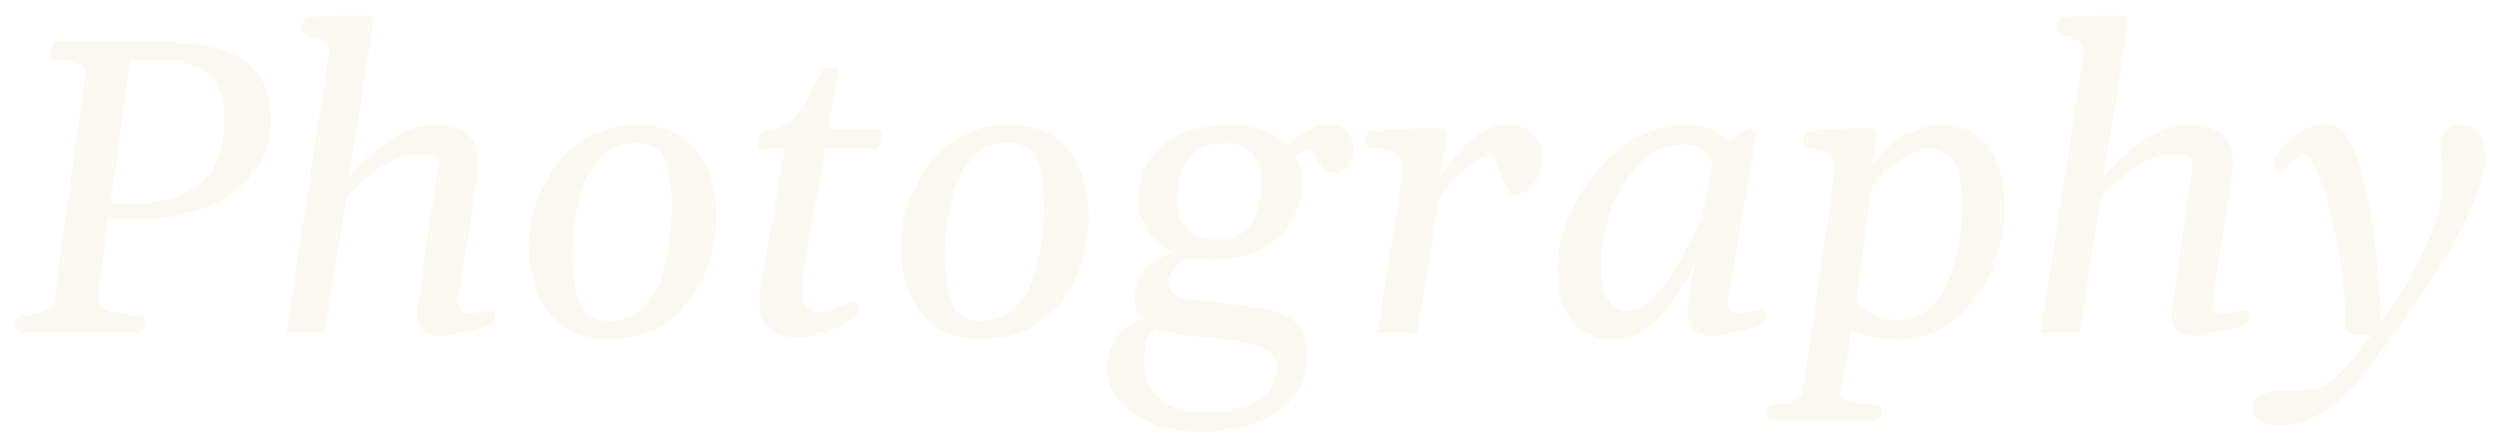
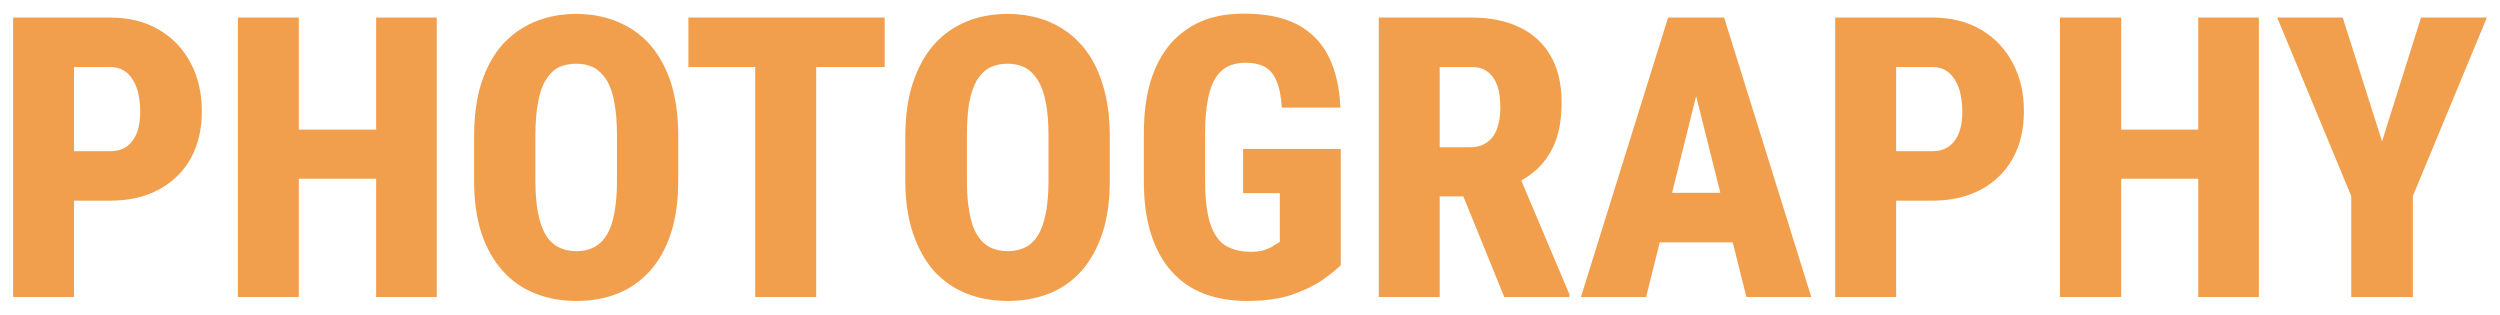
- <svg xmlns="http://www.w3.org/2000/svg" viewBox="0 0 665.3 118.8" width="665" height="119" role="img">
-   <path fill="#FBF8F2" d="M5.6 88.5Q4.7 88.5 4.3 87.5Q3.9 86.4 4 85.8Q4 83.9 6 83.7Q7.8 83.6 9.7 83.2Q11.5 82.9 12.9 82.1Q14.2 81.4 14.4 80.2L22.6 20.4Q22.6 18.3 21.3 17.4Q20 16.5 18.2 16.2Q16.4 15.9 14.9 15.8Q14 15.6 13.6 15.5Q13.2 15.3 13.2 14.6Q13.2 13.4 13.8 12.1Q14.4 10.9 15.5 10.9H43.4Q51.1 10.9 56.5 12.3Q62 13.7 65.4 16.4Q68.9 19 70.5 22.8Q72.1 26.6 72.1 31.5Q72.1 38.2 69.2 43.2Q66.3 48.2 61.3 51.6Q56.4 54.9 50.1 56.6Q43.9 58.2 37.2 58.2H28.8L26 78.4Q25.7 80.8 27.5 81.8Q29.4 82.9 32.1 83.2Q34.8 83.6 36.8 83.7Q37.9 83.8 38.3 84.2Q38.8 84.5 38.6 85.8Q38.5 86.4 38 87.5Q37.4 88.5 36.5 88.5H5.6ZM29.4 53.8H37.4Q47.2 53.8 53.5 48.4Q59.7 43 59.7 31.3Q59.7 26.6 58.1 23.1Q56.5 19.6 52.5 17.7Q48.5 15.8 41.2 15.8H34.6L29.4 53.8ZM76.2 88.5 87.5 14.5Q87.6 14.3 87.6 14.1Q87.6 13.9 87.6 13.7Q87.6 11.7 86.4 11Q85.3 10.3 83.8 10Q82.3 9.7 81.3 9Q80.9 8.7 80.6 8.1Q80.3 7.5 80.3 6.8Q80.3 6.1 80.9 5.3Q81.4 4.4 82.1 4.4Q87.1 4.1 91.5 4Q95.8 4 97.9 4Q98.4 4 98.9 4.4Q99.3 4.9 99.2 6.2L95.1 33.3L92.8 46.9Q94.2 45.3 96.5 43Q98.9 40.7 101.9 38.4Q104.9 36.2 108.5 34.6Q112 33.1 115.9 33.1Q120.4 33.1 123.1 34.7Q125.7 36.2 126.7 39.2Q127.7 42.3 127 46.7L121.8 80.4Q121.8 81.6 122.5 82.4Q123.2 83.3 125.1 83.3Q126.3 83.3 127.9 82.8Q129.6 82.4 130.5 82.4Q131 82.4 131.4 82.6Q131.8 82.8 131.8 84Q131.8 84.7 131.5 85.3Q131.2 86 130.5 86.3Q126.7 87.6 123.2 88.4Q119.7 89.3 117.7 89.3Q114.5 89.3 113.1 88.2Q111.7 87.1 111.3 85.6Q110.9 84.2 110.9 83L116.6 44Q116.6 43.2 116.3 42.4Q115.9 41.7 114.8 41.2Q113.7 40.8 111.6 40.8Q108.1 40.8 104.4 42.6Q100.7 44.5 97.5 47.3Q94.3 50 92.1 52.7L86.4 88.5H76.2ZM140.7 65.4Q140.7 59.4 142.7 53.7Q144.7 47.9 148.4 43.3Q152.1 38.6 157.4 35.9Q162.6 33.1 169.1 33.1Q176.8 33.1 181.5 36.3Q186.2 39.5 188.4 45Q190.6 50.5 190.6 57.5Q190.6 66.3 187.2 73.7Q183.8 81.2 177.5 85.6Q171.2 90.1 162.4 90.1Q155 90.1 150.1 86.9Q145.3 83.6 143 78Q140.7 72.5 140.7 65.4ZM162.2 85.3Q166.8 85.3 169.9 82.7Q173.1 80 175.1 75.6Q177.1 71.2 177.9 65.7Q178.8 60.3 178.8 54.8Q178.8 47.3 176.9 42.6Q175.1 37.9 169.1 37.9Q164.5 37.9 161.3 40.5Q158.1 43.2 156.1 47.5Q154.1 51.9 153.2 57.2Q152.3 62.6 152.3 68Q152.3 75.6 154.3 80.5Q156.2 85.3 162.2 85.3ZM211.9 89.7Q209.6 89.7 207.3 89Q205.1 88.2 203.6 86.1Q202.1 84 202.1 80Q202.1 79.2 202.2 78.3Q202.2 77.3 202.4 76.4L208.8 39.8H202.7Q202.2 39.7 201.9 39Q201.7 38.3 201.7 37.6Q201.7 36.3 202.2 35.7Q202.7 35 203.4 34.7Q206.5 34.5 209 33Q211.4 31.6 213.6 28.3Q215.7 25 218 19.2Q218.2 18.4 218.8 18.2Q219.4 17.9 220.1 17.9H222Q222.5 17.9 222.8 18.2Q223.1 18.4 223.1 18.8L220.3 34.2H233.5Q234 34.2 234.3 34.7Q234.6 35.1 234.6 35.6Q234.6 36.6 234 38Q233.4 39.5 232.7 39.8H219.5L213.7 72.6Q213.5 73.8 213.4 74.8Q213.4 75.9 213.4 76.7Q213.4 80.8 214.8 81.9Q216.2 82.9 217.9 82.9Q220.1 82.9 222.1 82.2Q224 81.4 225.3 80.7Q226.7 80 227 80Q227.5 80 228 80.8Q228.6 81.5 228.6 82.3Q228.6 83 228.1 83.5Q226.3 85.3 223.5 86.7Q220.7 88.1 217.6 88.9Q214.6 89.7 211.9 89.7ZM239.7 65.4Q239.7 59.4 241.7 53.7Q243.7 47.9 247.4 43.3Q251.2 38.6 256.4 35.9Q261.7 33.1 268.2 33.1Q275.8 33.1 280.6 36.3Q285.3 39.5 287.5 45Q289.7 50.5 289.7 57.5Q289.7 66.3 286.3 73.7Q282.9 81.2 276.6 85.6Q270.2 90.1 261.4 90.1Q254 90.1 249.2 86.9Q244.4 83.6 242.1 78Q239.7 72.5 239.7 65.4ZM261.2 85.3Q265.8 85.3 269 82.7Q272.2 80 274.1 75.6Q276.1 71.2 277 65.7Q277.8 60.3 277.8 54.8Q277.8 47.3 276 42.6Q274.1 37.9 268.1 37.9Q263.5 37.9 260.3 40.5Q257.1 43.2 255.1 47.5Q253.2 51.9 252.3 57.2Q251.4 62.6 251.4 68Q251.4 75.6 253.3 80.5Q255.3 85.3 261.2 85.3ZM319.6 114.8Q312.4 114.8 306.6 112.6Q300.9 110.3 297.7 106.5Q294.4 102.8 294.5 98.2Q294.5 94.8 295.6 92.2Q296.7 89.6 298.7 87.8Q300.8 86 303.9 84.8Q303.1 83.7 302.5 82.3Q302 80.9 302 79.1Q302 75.7 303.3 73.4Q304.6 71 307 69.5Q309.3 68 312.5 67.1Q309.3 65.8 307.1 63.4Q304.9 61 303.8 58.2Q302.8 55.5 302.8 53.2Q302.9 46.9 305.9 42.4Q308.8 38 314.2 35.5Q319.7 33.1 327.3 33.1Q332.3 33.1 336.3 34.6Q340.2 36 342.6 38.7Q344.1 36.8 347.3 34.9Q350.5 33.1 353.1 33.1Q356.9 33.1 358.5 34.9Q360.1 36.7 360.1 40Q360 43.1 358.4 44.6Q356.8 46 355.1 46Q354.2 46 353.4 45.6Q352.5 45.2 352.1 44.5Q351 43.3 350.4 42.3Q349.8 41.3 349.2 40.1Q348.9 39.3 347.2 40.1Q345.5 40.9 344.5 41.5Q345.2 42 345.9 43.9Q346.6 45.8 346.6 47.9Q346.5 53.7 343.8 58.4Q341.1 63.2 335.9 66.1Q330.7 68.9 323 68.9Q321.6 68.9 319.8 68.8Q318 68.7 316.9 68.5Q314.7 69 312.8 71Q311 73 310.9 74.8Q310.9 76.8 312.6 78.1Q314.4 79.4 317.1 79.7L330.4 81.1Q339.1 81.9 343.5 84.7Q347.9 87.5 347.9 93.6Q347.9 101.2 343.9 105.9Q339.9 110.5 333.5 112.7Q327 114.8 319.6 114.8ZM323.5 63.6Q330.2 63.6 333 59.5Q335.8 55.3 335.8 48.2Q335.8 44.1 333.4 41.1Q331 38 326.1 38Q320.8 38 318.1 40.3Q315.4 42.5 314.4 46Q313.4 49.6 313.4 53.4Q313.4 57.6 316 60.6Q318.5 63.6 323.5 63.6ZM320.1 109.5Q325.1 109.5 329.6 108.4Q334.1 107.4 337 104.8Q339.9 102.2 339.9 97.6Q340 94.7 337.4 93.2Q334.9 91.7 331.1 91Q327.3 90.4 323.6 90L316.2 89.2Q314 88.9 311.7 88.5Q309.4 88.1 307.5 87.2Q305.6 88.7 305 91Q304.5 93.2 304.5 96.3Q304.5 101.2 306.8 104.1Q309.1 107 312.7 108.2Q316.3 109.5 320.1 109.5ZM383.5 46.6Q384.4 45.5 386 43.3Q387.5 41.1 389.8 38.7Q392 36.4 394.9 34.7Q397.8 33.1 401.3 33.1Q405.9 33.1 408.1 35.7Q410.4 38.3 410.4 41.8Q410.4 43.9 409.5 46.2Q408.7 48.6 406.8 50.2Q404.9 51.9 401.5 51.9L397.4 41.1Q395.2 41.1 392.5 43Q389.8 44.9 387.2 47.5Q384.6 50.2 383 52.4L377.1 88.5H366.6L373.3 46Q373.5 45.1 373.5 44.4Q373.5 41.9 371.7 40.9Q369.9 40 367.8 39.7Q365.6 39.5 364.4 39.2Q363.3 38.7 363.3 37.5Q363.3 36.4 363.8 35.5Q364.4 34.6 365 34.6Q371.1 34.2 376.3 34.1Q381.5 34 383.8 34Q384.2 34 384.7 34.4Q385.1 34.7 385.1 35.7Q385.1 35.7 384.6 38.2Q384.1 40.8 383.5 46.6ZM430.1 90.2Q424.4 90.2 420.9 87.8Q417.5 85.4 416 81.2Q414.5 77.1 414.5 71.9Q414.5 65 417.2 58.2Q419.9 51.4 424.7 45.7Q429.4 40 435.4 36.6Q441.4 33.1 448 33.1Q452.8 33.1 455.2 34.2Q457.5 35.3 460.1 37.2Q461.4 36.4 463.2 35.2Q464.9 34 466.1 34Q466.7 34 467.1 34.4Q467.6 34.7 467.4 35.7L459.8 79.4Q459.7 80.1 459.7 80.5Q459.7 81.7 460.4 82.5Q461 83.3 462.9 83.3Q464.1 83.3 465.8 82.8Q467.6 82.4 468.4 82.4Q468.9 82.4 469.3 82.6Q469.7 82.8 469.7 84Q469.7 84.7 469.4 85.3Q469.1 86 468.4 86.3Q465.7 87.5 462.1 88.4Q458.6 89.3 455.5 89.3Q452.4 89.3 450.7 87.5Q449 85.8 449 82.5Q449 82.2 449.2 80.7Q449.5 79.1 449.8 77Q450.2 74.9 450.5 72.7Q450.9 70.6 451.1 69.1Q450.2 71.8 448.1 75.4Q446.1 79 443.3 82.4Q440.5 85.8 437.1 88Q433.8 90.2 430.1 90.2ZM433.2 82.7Q435.4 82.7 437.8 80.9Q440.1 79.1 442.5 76.1Q444.8 73.1 446.9 69.6Q449 66 450.6 62.5Q452.3 58.9 453.3 56L455.7 43.8Q454.9 41.5 453.3 39.9Q451.8 38.3 448.2 38.3Q442.9 38.3 438.8 41.4Q434.7 44.5 431.8 49.4Q428.9 54.3 427.5 59.9Q426 65.5 426 70.6Q426 77 428 79.8Q430 82.7 433.2 82.7ZM471.7 111.8Q470.8 111.8 470.5 111Q470.2 110.2 470.2 109.6Q470.2 108.6 470.8 108.1Q471.3 107.7 472.4 107.6Q473.8 107.4 475.4 107.1Q477.1 106.8 478.3 106Q479.6 105.1 479.9 103.3L488.2 46Q488.2 45.6 488.3 45.3Q488.3 44.9 488.3 44.6Q488.3 42 486.9 41Q485.6 40 483.9 39.8Q482.2 39.5 481 39.2Q480.4 38.9 480.2 38.5Q479.9 38 480 37Q480.1 36.3 480.5 35.5Q481 34.6 481.6 34.6Q487 34.2 491.4 34.1Q495.8 34 498.1 34Q498.6 34 499 34.4Q499.5 34.7 499.5 35.7L498.2 44.2Q500.6 40.3 503.8 37.8Q507 35.4 510.3 34.3Q513.6 33.1 516.2 33.1Q522.8 33.1 526.5 36.1Q530.3 39.1 531.8 43.9Q533.4 48.8 533.4 54.8Q533.4 61.6 531.4 68Q529.4 74.3 525.6 79.3Q521.9 84.3 516.7 87.3Q511.6 90.2 505.4 90.2Q501.1 90.2 498 89.5Q494.8 88.9 492.5 87.8L491.7 94.5L489.7 104.1Q489.5 105.3 491 106Q492.5 106.6 494.8 107Q497 107.4 499.2 107.6Q500.8 107.7 500.8 109.1Q500.8 110.6 500 111.2Q499.3 111.8 498.5 111.8H471.7ZM505.2 85Q510.3 85 513.6 81.8Q516.9 78.7 518.8 73.9Q520.7 69 521.5 63.7Q522.2 58.4 522.2 54Q522.2 50.3 521.5 47Q520.8 43.7 518.8 41.7Q516.8 39.6 513.1 39.6Q510.8 39.6 507.9 41.1Q505 42.7 502.3 45Q499.7 47.4 498 50L493.9 79.9Q495.6 82.3 498.6 83.6Q501.7 85 505.2 85ZM543.1 88.5 554.5 14.5Q554.5 14.3 554.5 14.1Q554.5 13.9 554.5 13.7Q554.5 11.7 553.4 11Q552.2 10.3 550.7 10Q549.2 9.7 548.2 9Q547.8 8.7 547.5 8.1Q547.2 7.5 547.2 6.8Q547.2 6.1 547.8 5.3Q548.3 4.4 549 4.4Q554 4.1 558.4 4Q562.8 4 564.8 4Q565.3 4 565.8 4.4Q566.3 4.9 566.2 6.2L562 33.3L559.7 46.9Q561.1 45.3 563.5 43Q565.8 40.7 568.8 38.4Q571.8 36.2 575.4 34.6Q579 33.1 582.8 33.1Q587.3 33.1 590 34.7Q592.6 36.2 593.6 39.2Q594.6 42.3 593.9 46.7L588.7 80.4Q588.7 81.6 589.4 82.4Q590.1 83.3 592 83.3Q593.2 83.3 594.9 82.8Q596.6 82.4 597.4 82.4Q597.9 82.4 598.3 82.6Q598.8 82.8 598.8 84Q598.8 84.7 598.5 85.3Q598.1 86 597.4 86.3Q593.6 87.6 590.1 88.4Q586.7 89.3 584.6 89.3Q581.5 89.3 580 88.2Q578.6 87.1 578.2 85.6Q577.9 84.2 577.9 83L583.5 44Q583.5 43.2 583.2 42.4Q582.8 41.7 581.7 41.2Q580.6 40.8 578.5 40.8Q575.1 40.8 571.4 42.6Q567.6 44.5 564.4 47.3Q561.2 50 559 52.7L553.4 88.5H543.1ZM606.4 113.1Q602.3 113.1 600.9 111.6Q599.5 110.1 599.5 108.9Q599.5 106 602.1 104.9Q604.6 103.8 607.7 103.8Q612.3 103.8 615 103.6Q617.8 103.5 620 101.5Q622.1 99.6 623.6 98.1Q625 96.7 626.1 95.4Q627.3 94 628.4 92.5Q629.6 91 631.1 89Q628.8 89 627.2 88.9Q625.7 88.8 624.9 88.4Q624.2 87.9 624.2 86.7Q624.2 80.5 623.4 74.1Q622.7 67.8 621.4 61.9Q620.2 56 618.6 51Q617 46.1 615.3 42.6Q614.9 41.8 614.4 41.5Q613.8 41.1 613.2 41.1Q611.9 41.1 610.4 42.4Q609 43.8 608.2 44.7Q607.3 45.9 606.8 45.9Q606.1 45.9 605.6 45.1Q605 44.4 605 43.5Q605 42.8 605.4 42Q607.1 38.9 609.4 37Q611.7 35 614 34Q616.3 33 618.1 33Q620.7 33 622.7 34.2Q624.6 35.4 626.2 39.1Q627.8 42.7 629 47.9Q630.3 53.1 631.2 59.1Q632.1 65.1 632.7 71.1Q633.3 77.1 633.5 82.3Q633.5 83.2 633.5 84.1Q633.5 84.9 633.5 85.5Q635.9 82.5 638.3 78.8Q640.6 75 642.8 71Q644.9 66.9 646.6 62.8Q648.2 58.7 649.2 54.8Q650.2 50.9 650.2 47.5Q650.2 45.8 650 44.5Q649.8 43.2 649.7 42Q649.5 40.7 649.5 39.1Q649.5 35.8 651.1 34.4Q652.7 33.1 654.8 33.1Q657.2 33.1 658.6 34.3Q660.1 35.4 660.7 37.3Q661.3 39.2 661.3 41.4Q661.3 46.2 659.1 52Q656.9 57.9 653.1 64.5Q649.2 71.2 644.1 78.7Q639 86.1 633.1 94.3Q631 97.3 628.3 100.6Q625.5 103.9 622.2 106.7Q618.8 109.5 614.9 111.3Q610.9 113.1 606.4 113.1Z" />
+ <svg xmlns="http://www.w3.org/2000/svg" viewBox="0 0 763 95.7" width="763" height="96" role="img">
+   <path fill="#F19F4D" d="M33.5 61.1H16.2V46H33.5Q36.8 46 38.9 44.4Q40.9 42.8 41.9 40.1Q42.8 37.4 42.8 33.9Q42.8 30.3 41.9 27.2Q40.9 24.1 38.9 22.2Q36.8 20.3 33.5 20.3H22.6V90.5H4V5.2H33.5Q42.2 5.2 48.5 8.9Q54.8 12.6 58.2 19.1Q61.6 25.5 61.6 33.8Q61.6 42.1 58.2 48.2Q54.8 54.3 48.5 57.7Q42.2 61.1 33.5 61.1ZM120.3 39.4V54.4H85.5V39.4H120.3ZM91.2 5.2V90.5H72.6V5.2H91.2ZM133.3 5.2V90.5H114.8V5.2H133.3ZM207 41.4V55Q207 64.1 204.8 70.9Q202.6 77.8 198.4 82.5Q194.3 87.1 188.6 89.4Q182.9 91.7 176 91.7Q169 91.7 163.3 89.4Q157.5 87.1 153.4 82.5Q149.2 77.8 146.9 70.9Q144.7 64.1 144.7 55V41.4Q144.7 32.2 146.9 25.2Q149.2 18.2 153.3 13.5Q157.5 8.9 163.2 6.5Q168.9 4.1 175.9 4.1Q182.8 4.1 188.5 6.5Q194.3 8.9 198.4 13.5Q202.5 18.2 204.8 25.2Q207 32.2 207 41.4ZM188.3 55V41.3Q188.3 35.3 187.5 31.2Q186.8 27 185.2 24.4Q183.6 21.8 181.3 20.5Q179 19.3 175.9 19.3Q172.7 19.3 170.3 20.5Q168 21.8 166.5 24.4Q164.9 27 164.2 31.2Q163.4 35.3 163.4 41.3V55Q163.4 60.7 164.2 64.8Q165 68.9 166.5 71.5Q168.1 74.1 170.5 75.3Q172.8 76.5 176 76.5Q179 76.5 181.3 75.3Q183.6 74.1 185.2 71.5Q186.8 68.9 187.5 64.8Q188.3 60.7 188.3 55ZM249.1 5.2V90.5H230.5V5.2H249.1ZM270 5.2V20.3H210.1V5.2H270ZM338.7 41.4V55Q338.7 64.1 336.5 70.9Q334.2 77.8 330.1 82.5Q326 87.1 320.3 89.4Q314.5 91.7 307.6 91.7Q300.7 91.7 294.9 89.4Q289.2 87.1 285 82.5Q280.9 77.8 278.6 70.9Q276.3 64.1 276.3 55V41.4Q276.3 32.2 278.6 25.2Q280.9 18.2 285 13.5Q289.1 8.9 294.8 6.5Q300.5 4.1 307.5 4.1Q314.5 4.1 320.2 6.5Q325.9 8.9 330 13.5Q334.2 18.2 336.4 25.2Q338.7 32.2 338.7 41.4ZM320 55V41.3Q320 35.3 319.2 31.2Q318.4 27 316.8 24.4Q315.2 21.8 312.9 20.5Q310.6 19.3 307.5 19.3Q304.4 19.3 302 20.5Q299.7 21.8 298.1 24.4Q296.6 27 295.8 31.2Q295.1 35.3 295.1 41.3V55Q295.1 60.7 295.9 64.8Q296.6 68.9 298.2 71.5Q299.8 74.1 302.1 75.3Q304.5 76.5 307.6 76.5Q310.7 76.5 313 75.3Q315.3 74.1 316.9 71.5Q318.4 68.9 319.2 64.8Q320 60.7 320 55ZM409.2 45.3V80.8Q407.3 82.7 403.6 85.3Q400 87.8 394.3 89.8Q388.6 91.7 380.6 91.7Q373.4 91.7 367.5 89.5Q361.7 87.3 357.6 82.7Q353.5 78.2 351.3 71.3Q349.1 64.5 349.1 55V40.7Q349.1 31.4 351.2 24.5Q353.4 17.6 357.4 13Q361.5 8.5 367 6.2Q372.6 4 379.6 4Q389.5 4 395.9 7.3Q402.3 10.7 405.5 17.1Q408.7 23.5 409.1 32.7H391.2Q390.9 27.6 389.6 24.6Q388.4 21.6 386.1 20.3Q383.7 19 380.1 19Q377.1 19 374.8 20.1Q372.4 21.3 370.9 23.8Q369.3 26.4 368.6 30.5Q367.8 34.6 367.8 40.6V55Q367.8 61 368.6 65.1Q369.4 69.3 371.1 71.8Q372.7 74.4 375.4 75.5Q378.1 76.7 381.8 76.7Q384.4 76.7 386.1 76.1Q387.8 75.5 388.9 74.7Q390 74 390.6 73.7V58.8H379.4V45.3H409.2ZM420.8 5.2H449.1Q457.6 5.2 463.8 8.2Q469.9 11.1 473.2 16.8Q476.6 22.6 476.6 31Q476.6 38.2 474.7 43.1Q472.8 47.9 469.4 51.2Q466 54.4 461.3 56.4L455.5 59.8H432.9L432.8 44.8H448.6Q451.8 44.8 453.8 43.3Q455.9 41.9 456.9 39.1Q457.9 36.4 457.9 32.7Q457.9 28.8 457 26Q456 23.3 454.1 21.8Q452.2 20.3 449.1 20.3H439.4V90.5H420.8V5.2ZM459.1 90.5 443.7 52.6 463.3 52.6 479 89.7V90.5H459.1ZM519.5 21.8 502.4 90.5H482.5L509.1 5.2H521.4L519.5 21.8ZM533 90.5 515.8 21.8 513.6 5.2H526.2L552.8 90.5H533ZM533.6 58.7V73.8H495.8V58.7H533.6ZM589.6 61.1H572.3V46H589.6Q592.9 46 595 44.4Q597 42.8 598 40.1Q598.9 37.4 598.9 33.9Q598.9 30.3 598 27.2Q597 24.1 595 22.2Q592.9 20.3 589.6 20.3H578.7V90.5H560.1V5.2H589.6Q598.3 5.2 604.6 8.9Q610.9 12.6 614.3 19.1Q617.7 25.5 617.7 33.8Q617.7 42.1 614.3 48.2Q610.9 54.3 604.6 57.7Q598.3 61.1 589.6 61.1ZM676.4 39.4V54.4H641.6V39.4H676.4ZM647.4 5.2V90.5H628.7V5.2H647.4ZM689.4 5.2V90.5H670.9V5.2H689.4ZM715 5.2 727 43 738.9 5.2H759L736.4 59.7V90.5H717.6V59.7L695 5.2H715Z" />
</svg>
